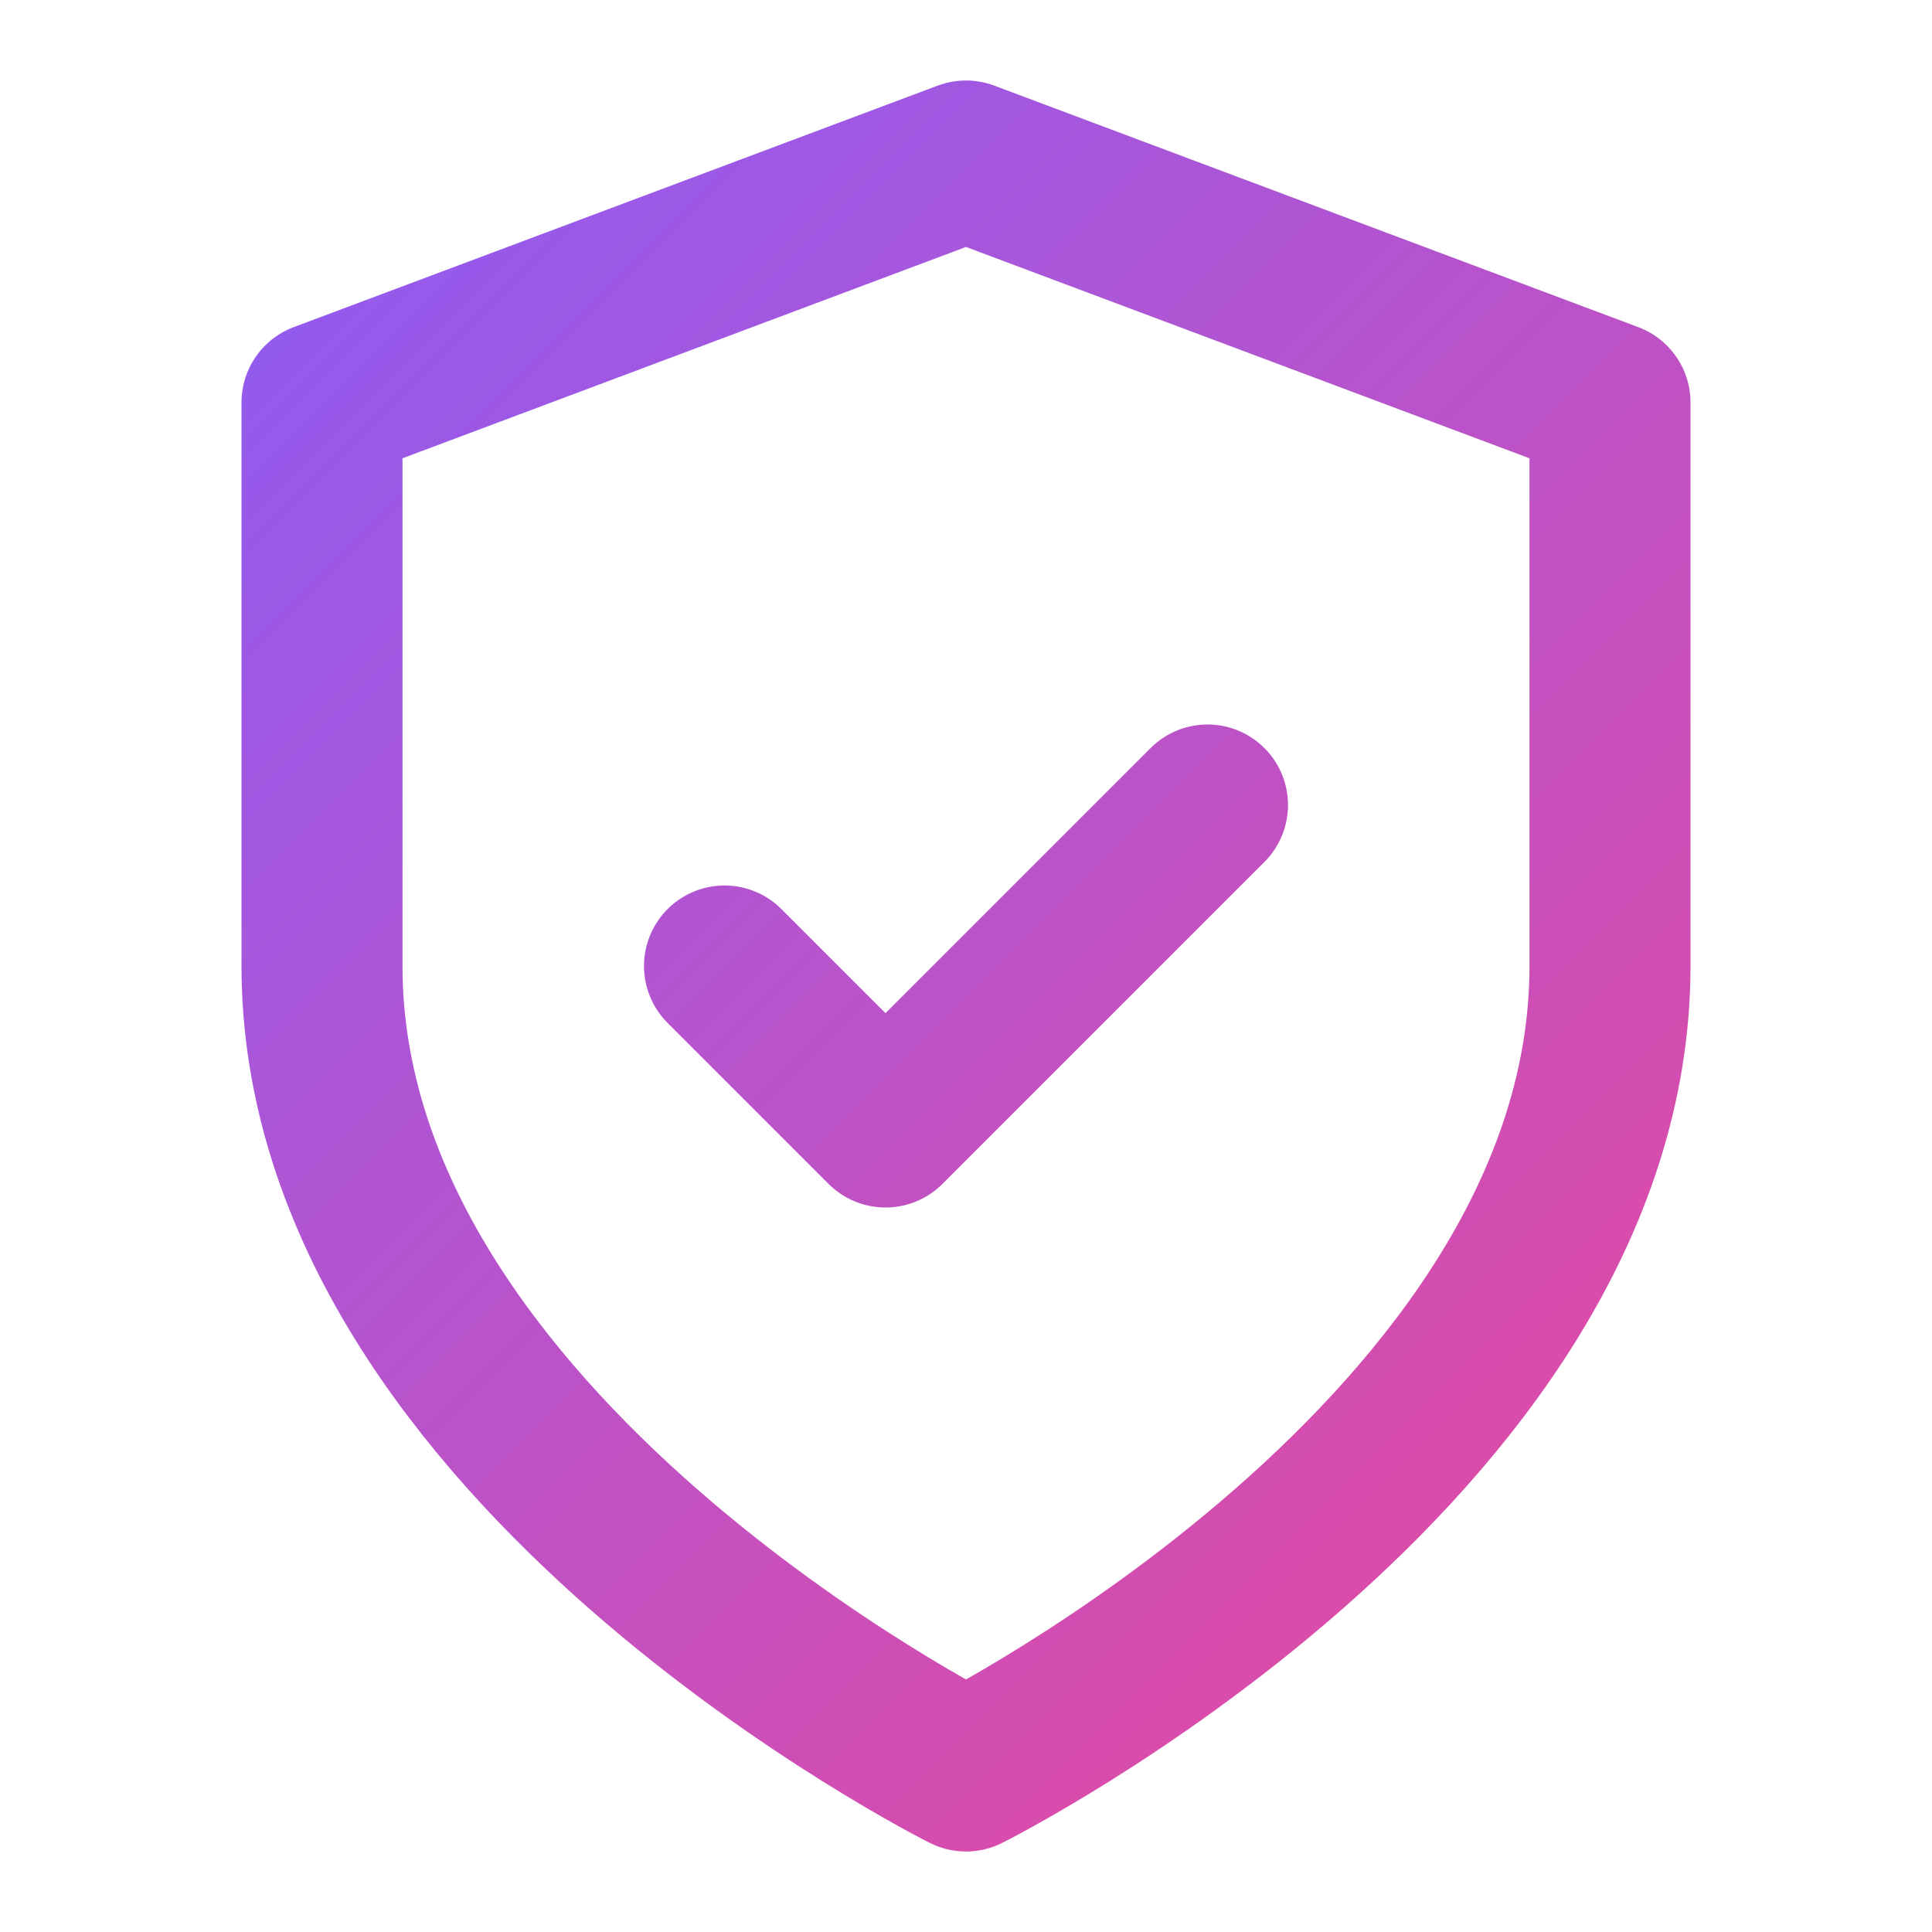
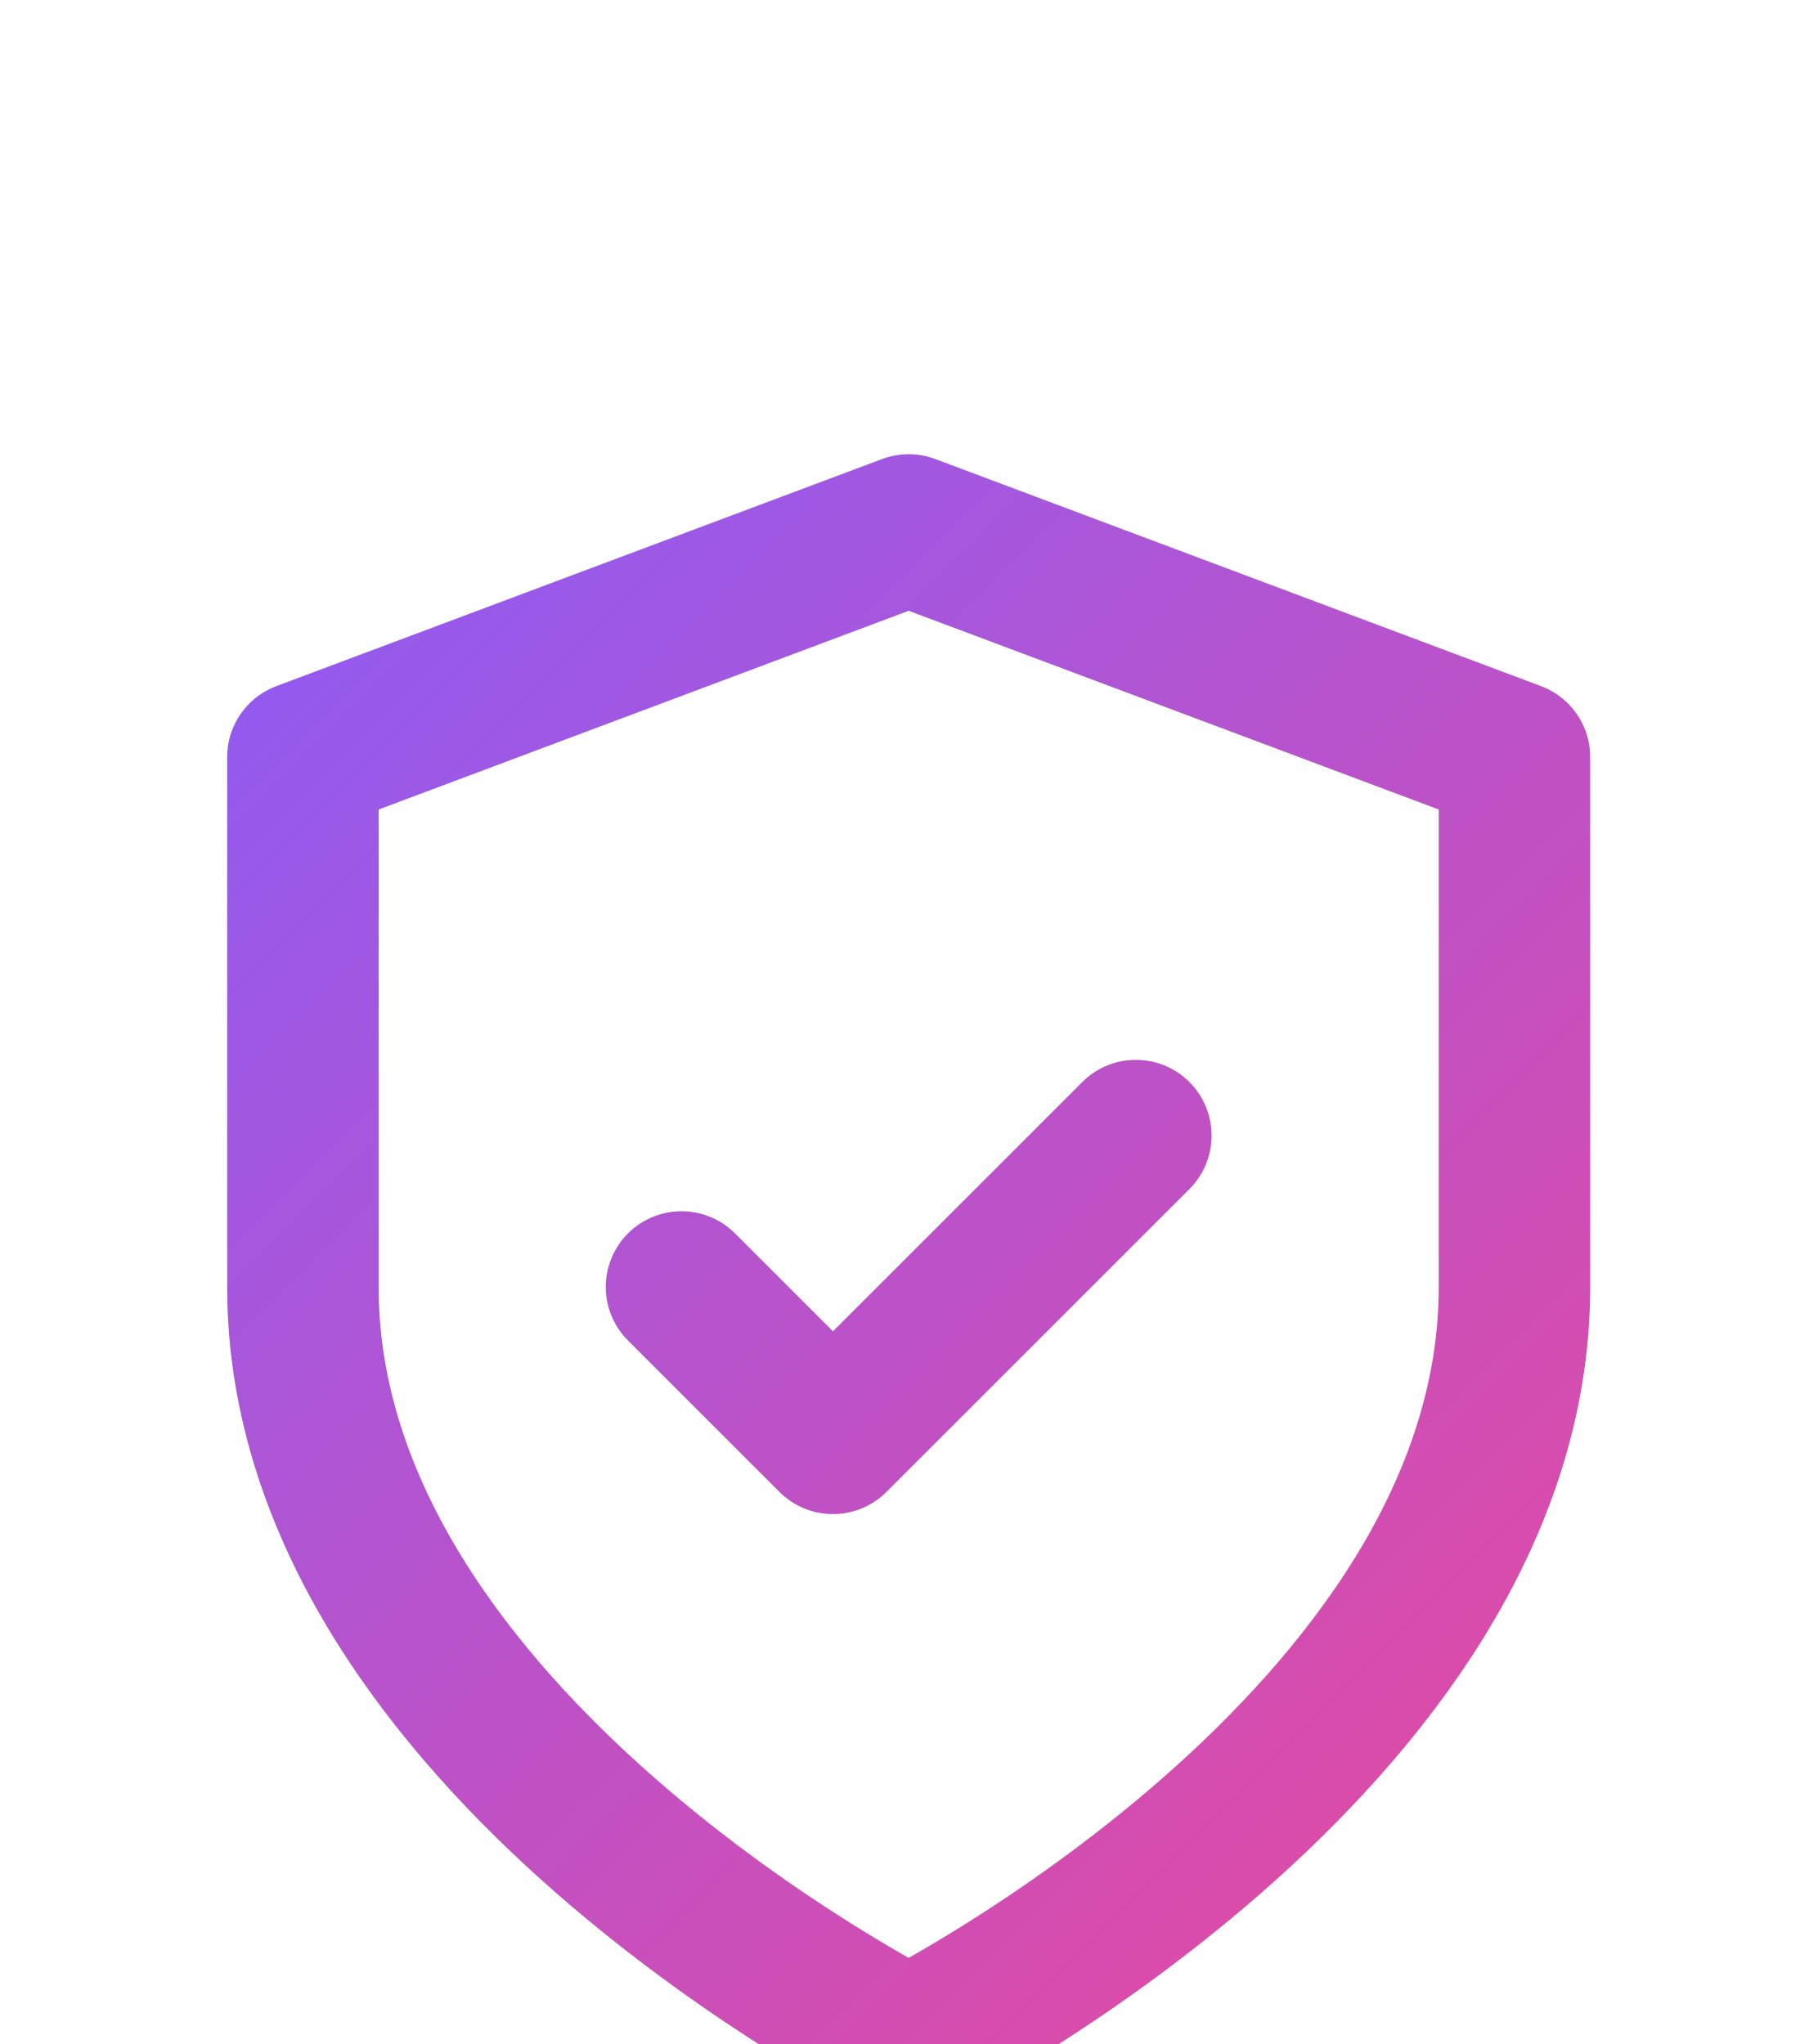
- <svg xmlns="http://www.w3.org/2000/svg" viewBox="0 0 24 24" width="24" height="24" fill="none">
+ <svg xmlns="http://www.w3.org/2000/svg" width="24" height="27" viewBox="0 -5 24 27" fill="none">
  <defs>
    <linearGradient id="grad_privacy" x1="2" y1="2" x2="22" y2="22" gradientUnits="userSpaceOnUse">
      <stop stop-color="#8B5CF6" />
      <stop offset="1" stop-color="#EC4899" />
    </linearGradient>
  </defs>
  <path d="M12 22s8-4 8-10V5l-8-3-8 3v7c0 6 8 10 8 10z" stroke="url(#grad_privacy)" stroke-width="2" stroke-linecap="round" stroke-linejoin="round" />
  <path d="M9 12l2 2 4-4" stroke="url(#grad_privacy)" stroke-width="2" stroke-linecap="round" stroke-linejoin="round" />
</svg>
